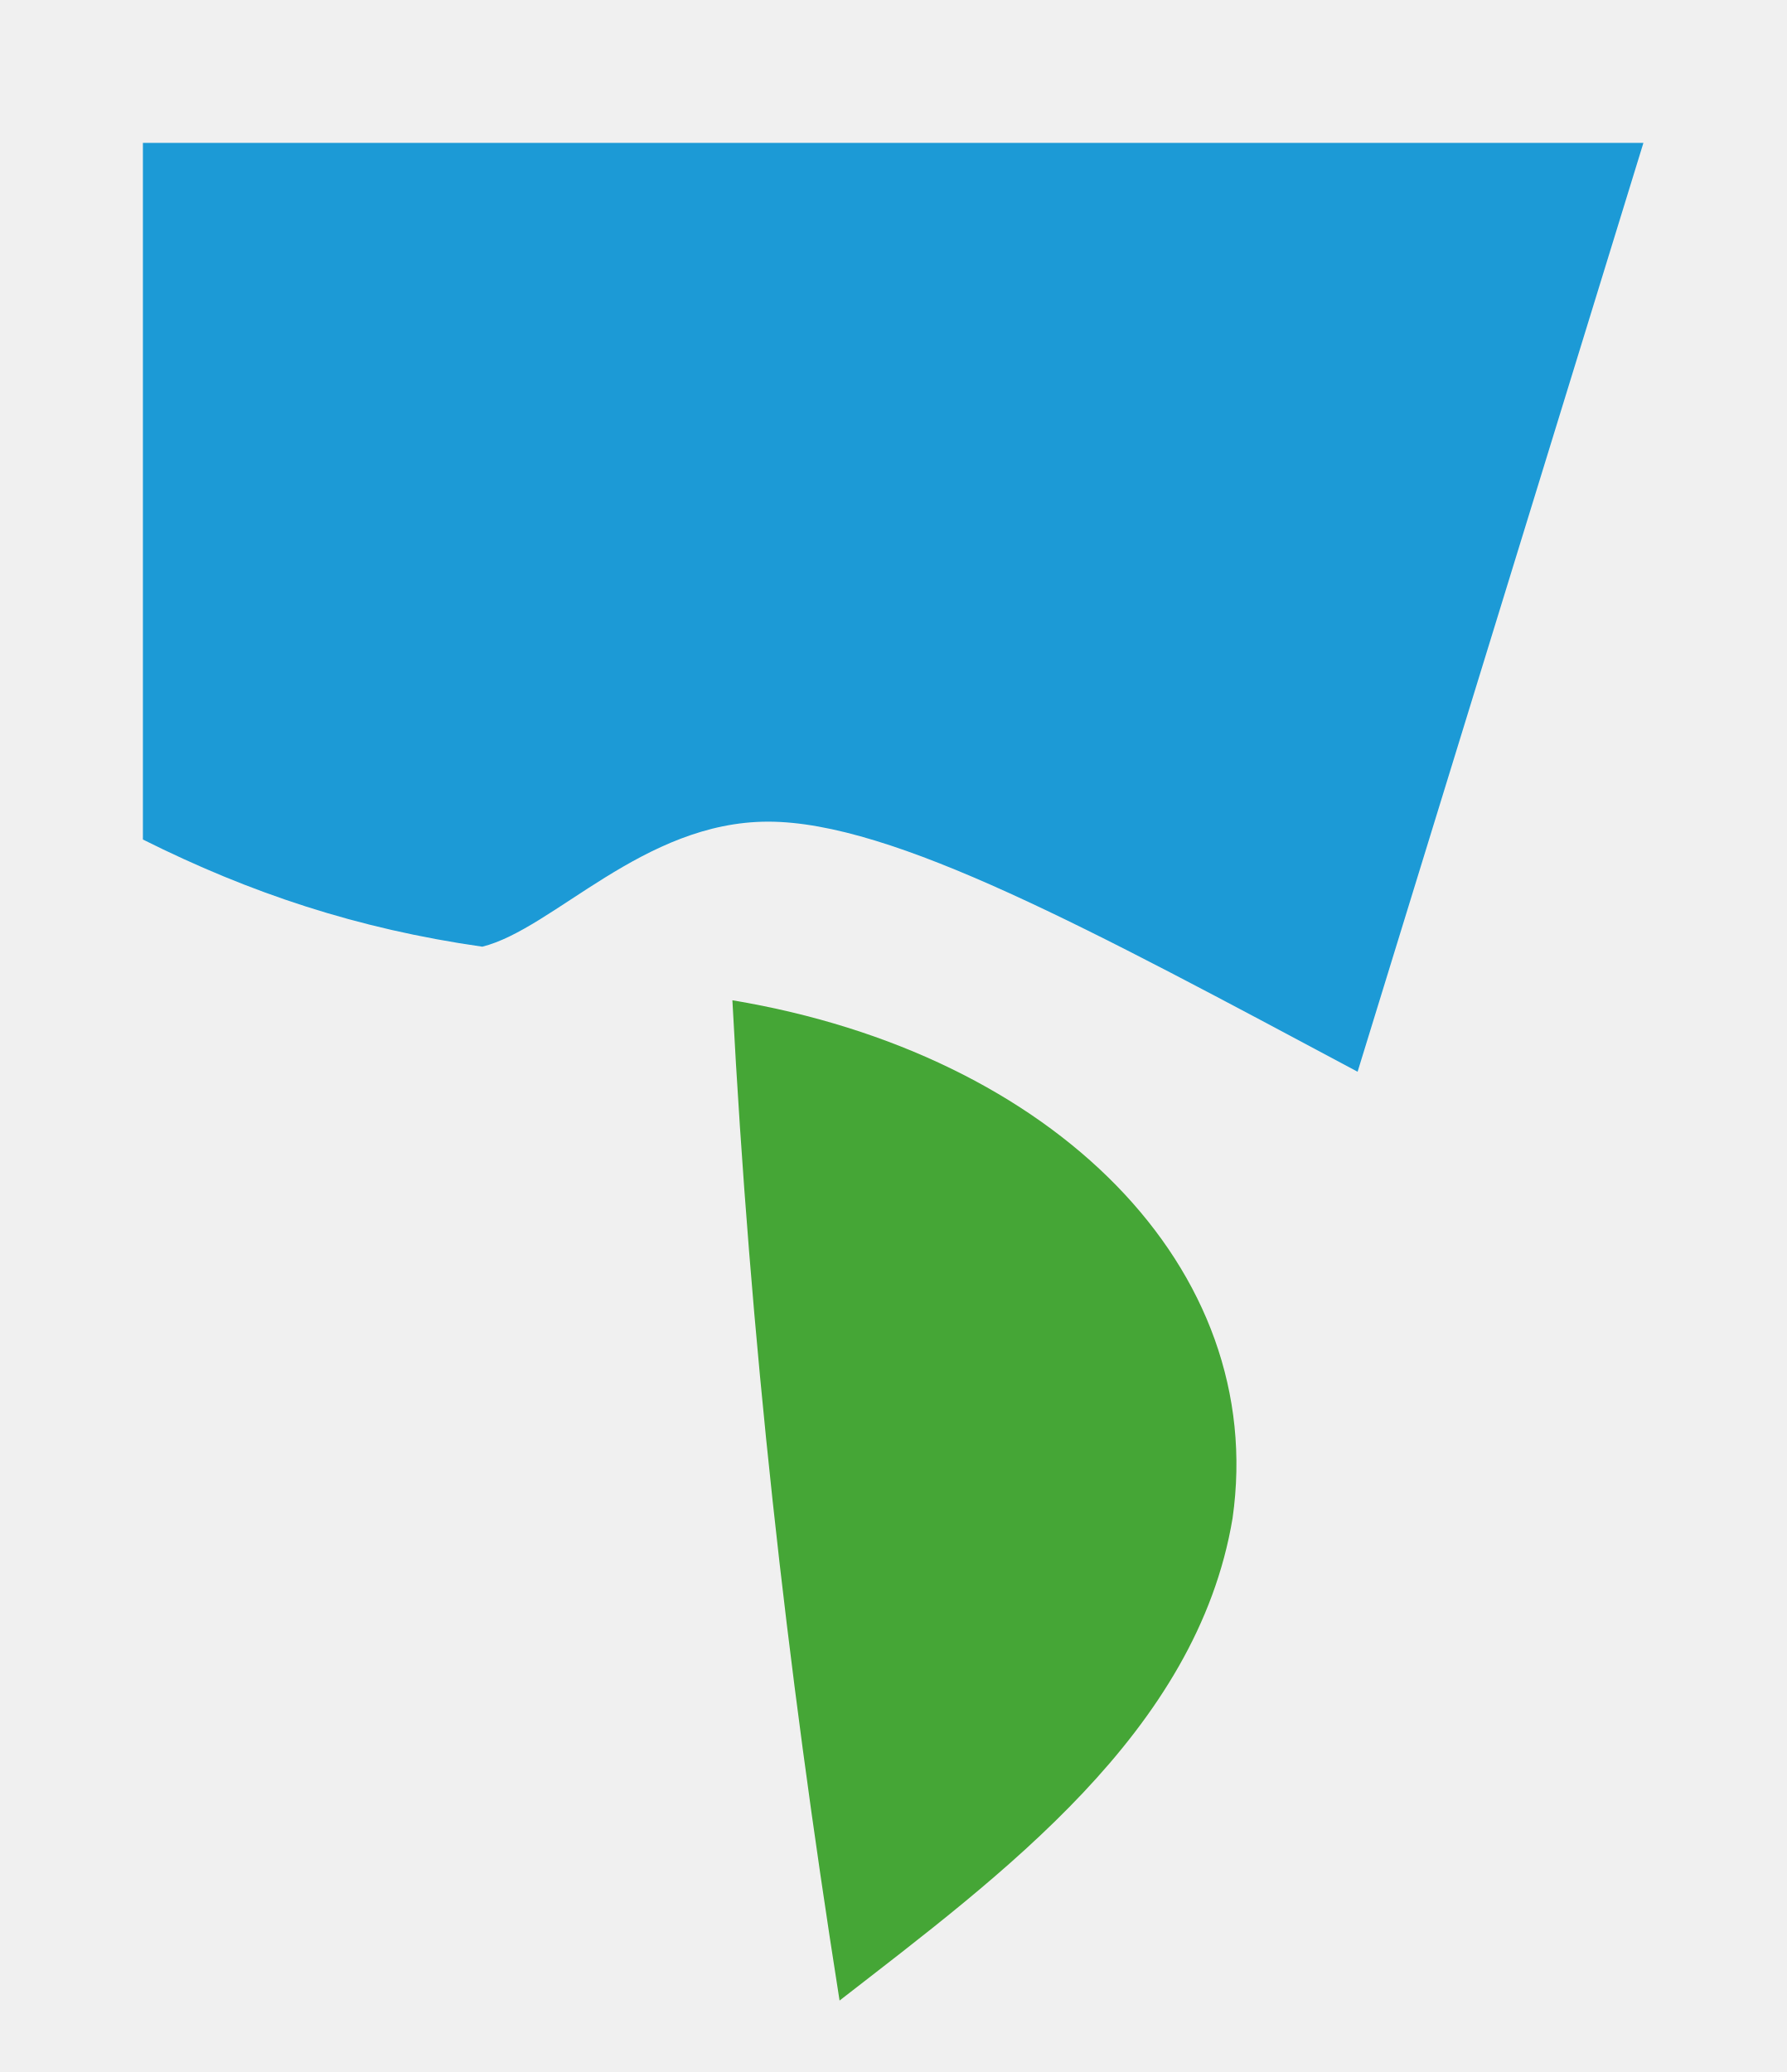
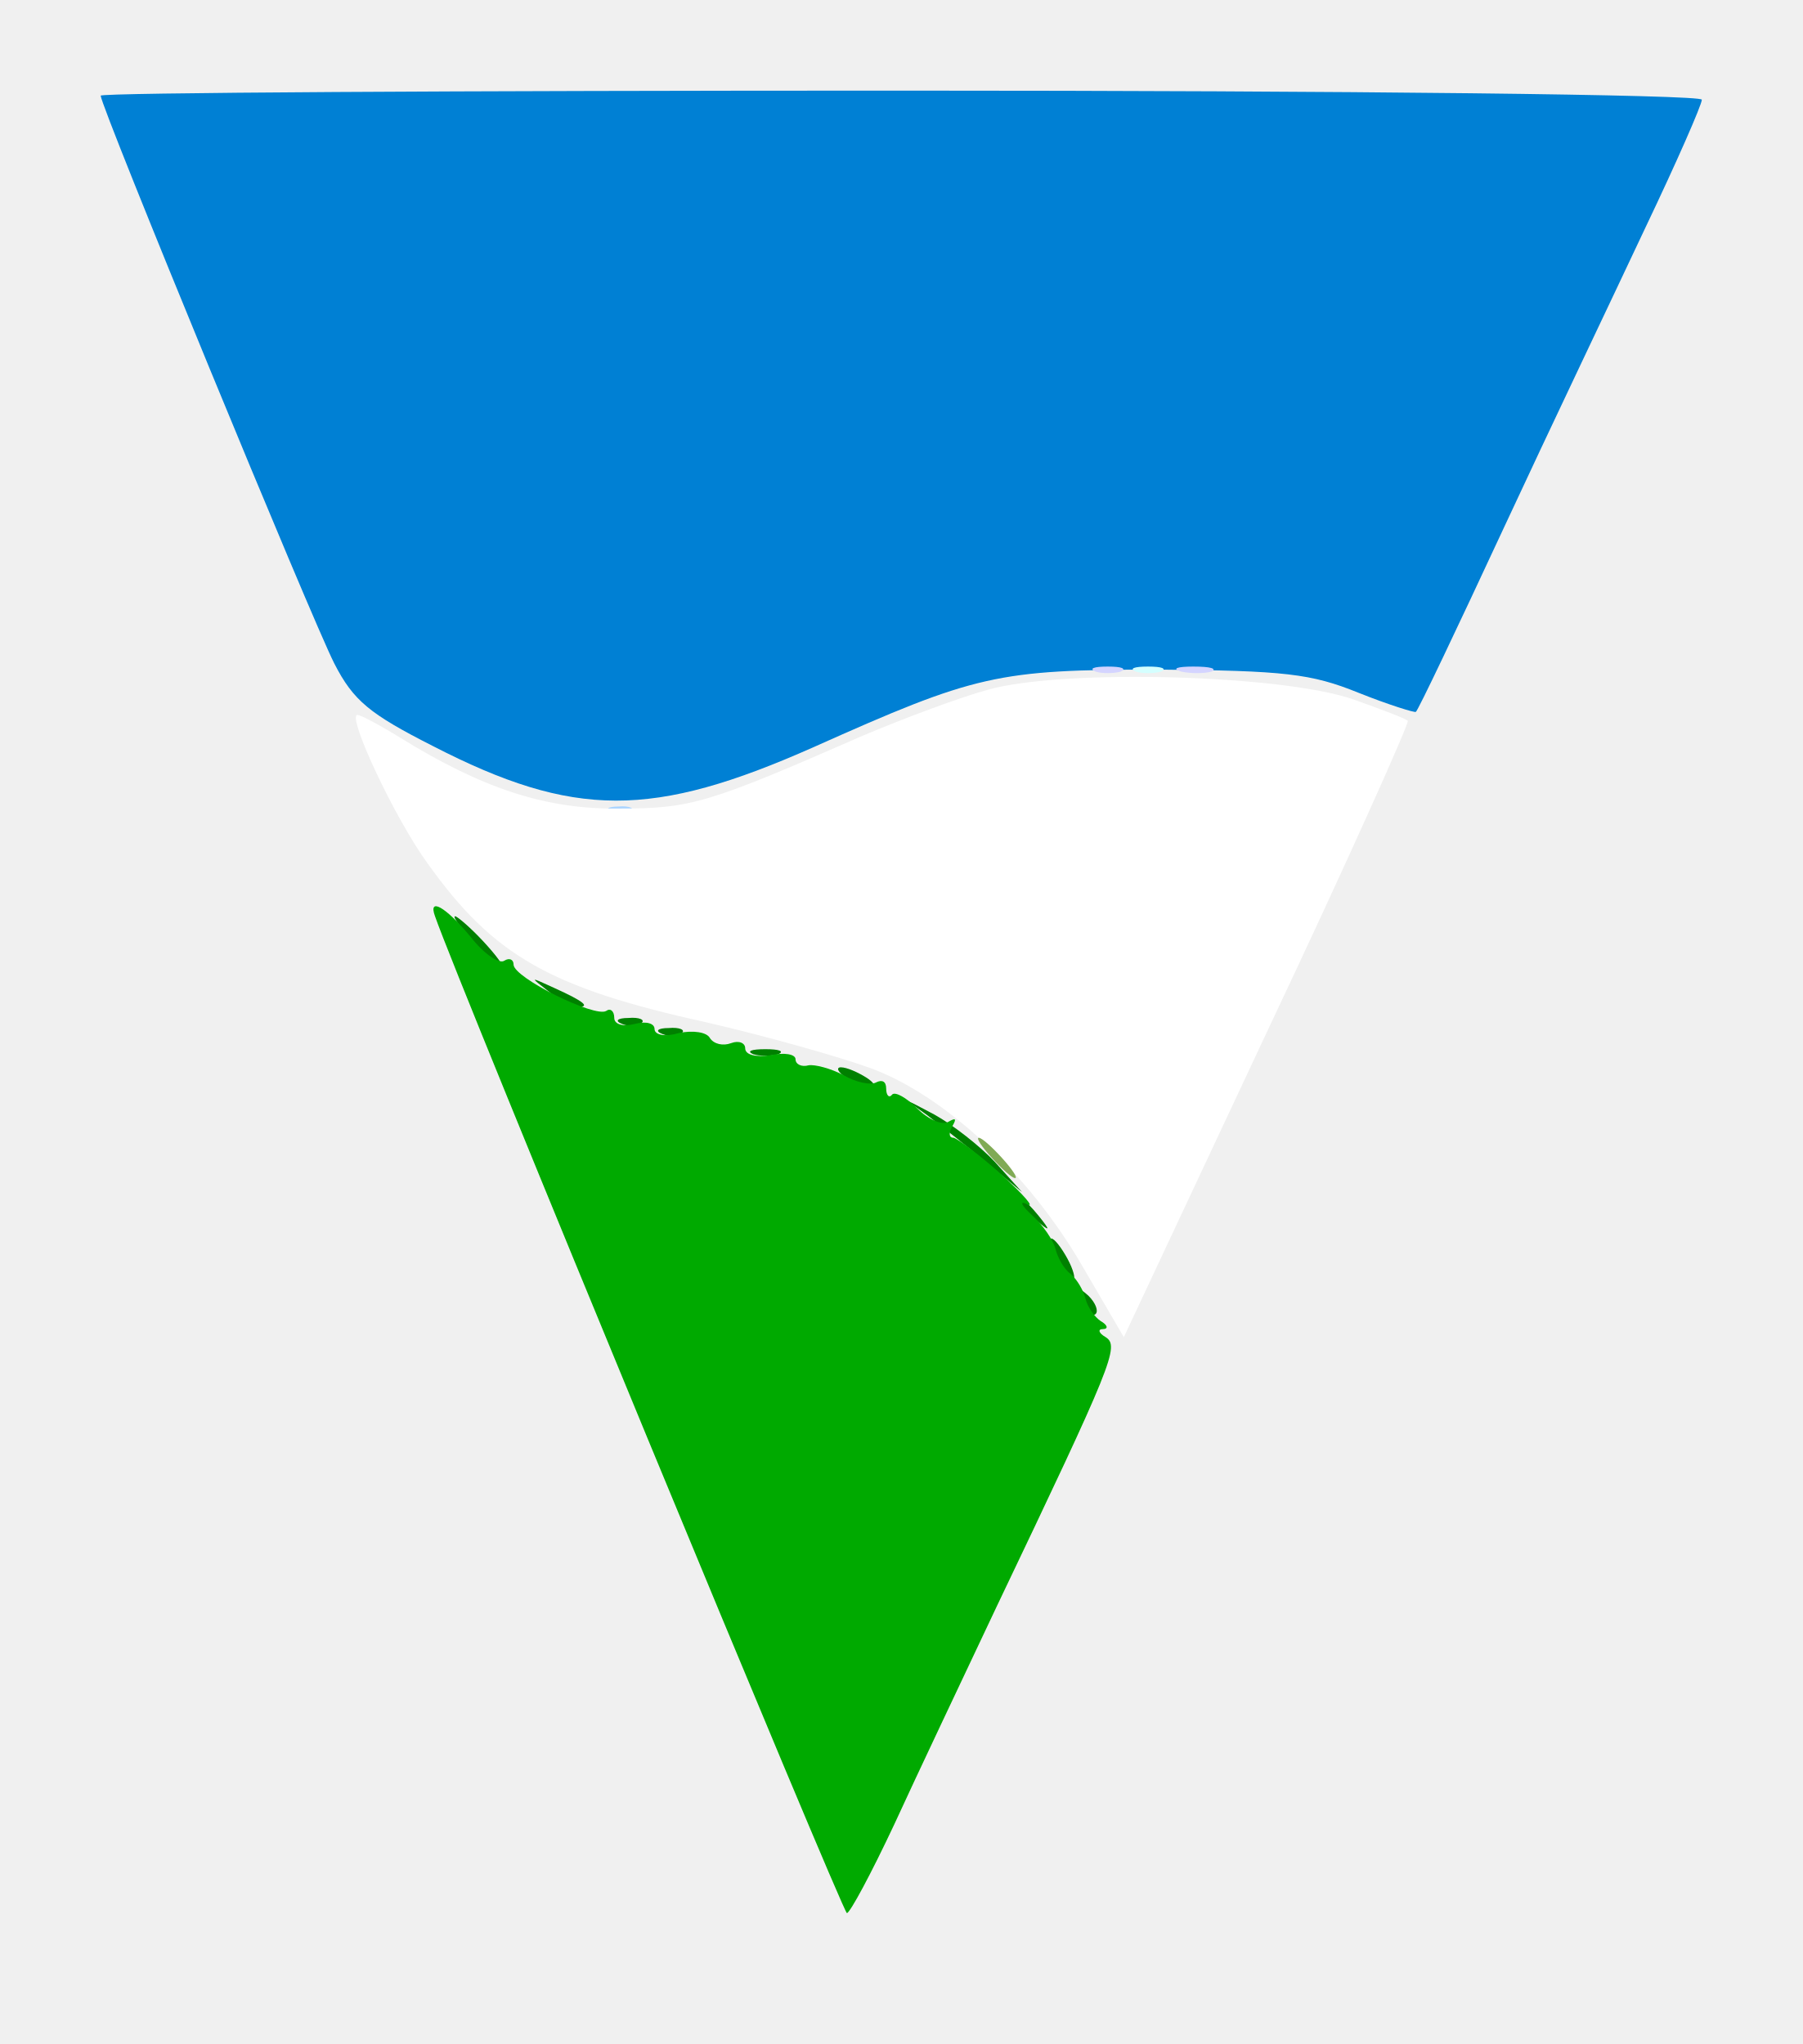
- <svg xmlns="http://www.w3.org/2000/svg" viewBox="0 0 100 116" role="img" aria-label="UNCAUS">
-   <path fill="#1C9AD6" d="M8 8 H92 L76 60 C61 52 50 46 43 46 C36 46 31 52 27 53 C20 52 14 50 8 47 Z" />
-   <path fill="#45A636" d="M41 56 C59 59 71 71 69 85 C67 97 56 105 47 112 C44 93 42 75 41 56 Z" />
+ <svg xmlns="http://www.w3.org/2000/svg" viewBox="0 0 179 203">
+   <path fill="#0080d4" d="M10 9.5c0 1.1 21 52.1 23.2 56.4 1.9 3.7 3.5 5 9.8 8.2 14 7.2 21.8 7.2 37.8.1C96.9 67 99 66.5 115 66.5c12.6.1 15.2.4 19.9 2.3 3 1.2 5.6 2 5.7 1.9.2-.1 4.1-8.3 8.7-18.2s11-23.3 14.1-29.9c3.1-6.5 5.6-12.2 5.6-12.7S134.3 9 89.5 9C45.8 9 10 9.2 10 9.5" />
+   <path fill="#aad4ff" d="M60.8 80.7c.7.3 1.6.2 1.9-.1.4-.3-.2-.6-1.3-.5-1.1 0-1.4.3-.6.6" />
+   <path fill="#d4d4ff" d="M108.8 66.7c.6.2 1.8.2 2.5 0 .6-.3.1-.5-1.3-.5s-1.9.2-1.2.5m8.5 0c.9.2 2.3.2 3 0 .6-.3-.1-.5-1.8-.5-1.6 0-2.2.2-1.2.5" />
+   <path fill="#d4ffff" d="M112.8 66.7c.6.2 1.8.2 2.5 0 .6-.3.1-.5-1.3-.5s-1.9.2-1.2.5" />
+   <path fill="#fff" d="M98.1 68.5c-2.9.8-8.5 2.9-12.5 4.6-15.3 6.7-17 7.2-24.1 7.2-7.3.1-13.6-2-21.7-7-2.1-1.3-4-2.3-4.3-2.3-1.1 0 3.7 10.3 7 14.8C49 94.9 54.6 98.1 70 101.5c6.1 1.4 13.5 3.5 16.5 4.6 7.3 2.7 15.6 10.4 20.9 19.5l4.2 7.2 14.3-30.5c7.9-16.7 14.1-30.6 13.9-30.7-.1-.2-2.5-1.1-5.3-2.1-7-2.5-28.9-3.1-36.4-1" />
+   <path fill="green" d="M47 93.5c1.3 1.4 2.6 2.5 2.8 2.5.3 0-.5-1.1-1.8-2.5S45.4 91 45.2 91c-.3 0 .5 1.1 1.8 2.5m7.4 4.9c1.1.9 2.4 1.6 3 1.6 1.2 0 .7-.5-2.4-1.9-2.4-1.1-2.4-1.1-.6.3m7.4 3.3c.7.3 1.6.2 1.9-.1.4-.3-.2-.6-1.3-.5-1.1 0-1.4.3-.6.6m4 1c.7.3 1.6.2 1.9-.1.4-.3-.2-.6-1.3-.5-1.1 0-1.4.3-.6.6m9 2c.6.2 1.8.2 2.5 0 .6-.3.1-.5-1.3-.5s-1.9.2-1.2.5M84 107c.8.5 2 1 2.5 1 .6 0 .3-.5-.5-1s-1.9-1-2.5-1c-.5 0-.3.5.5 1m8 3.7c1.3 1 4 3.1 6 4.8l3.5 2.9-2.7-3c-1.5-1.6-4.2-3.7-6-4.7-3.2-1.7-3.2-1.7-.8 0m9 8.7c0 .2.8 1 1.8 1.7 1.5 1.3 1.6 1.2.3-.4s-2.1-2.1-2.1-1.3m4 5.6c.6 1.1 1.3 2 1.6 2 .2 0 0-.9-.6-2s-1.3-2-1.6-2c-.2 0 0 .9.6 2m2.6 4.3c.3 1 .9 1.5 1.2 1.2s0-1.1-.7-1.8c-1-.9-1.1-.8-.5.6" />
+   <path fill="#0a0" d="M43.2 91c2.2 6.4 40.5 99 40.9 99 .3 0 2.4-3.9 4.7-8.8 2.2-4.8 6.8-14.5 10.2-21.7 11.5-24.1 12.2-25.8 10.8-26.7-.7-.4-.8-.8-.3-.8.6 0 .5-.4-.2-.8-.6-.4-1.3-1.4-1.5-2.2s-.8-1.9-1.5-2.5c-.7-.5-1.3-1.7-1.5-2.5s-1.2-2.3-2.3-3.3-1.3-1.5-.5-1.1-.3-.9-2.5-2.9-4.4-3.6-4.8-3.7c-.5 0-.5-.5-.1-1.2s.3-.8-.4-.4c-.6.4-2-.2-3.1-1.3s-2.2-1.7-2.5-1.4c-.3.4-.6.1-.6-.6s-.4-.9-1-.6c-.5.3-2 0-3.2-.7-1.3-.7-2.9-1.1-3.5-1-.7.2-1.3-.1-1.3-.6s-1.1-.7-2.5-.4c-1.4.2-2.5 0-2.5-.7 0-.5-.6-.8-1.4-.5s-1.7.1-2.1-.5c-.3-.6-1.7-.8-3.1-.5-1.3.4-2.4.2-2.4-.4s-.9-.8-2-.5c-1.2.3-2 0-2-.6 0-.7-.4-1-.8-.7-1.1.7-9.2-3.3-9.2-4.6 0-.5-.4-.7-.9-.4-.5.4-2.1-.7-3.4-2.4-2.5-3-4.2-3.9-3.5-2" />
+   <path fill="#80aa55" d="M98.5 115c1 1.1 2 2 2.3 2s-.3-.9-1.3-2-2-2-2.3-2 .3.9 1.3 2" />
</svg>
